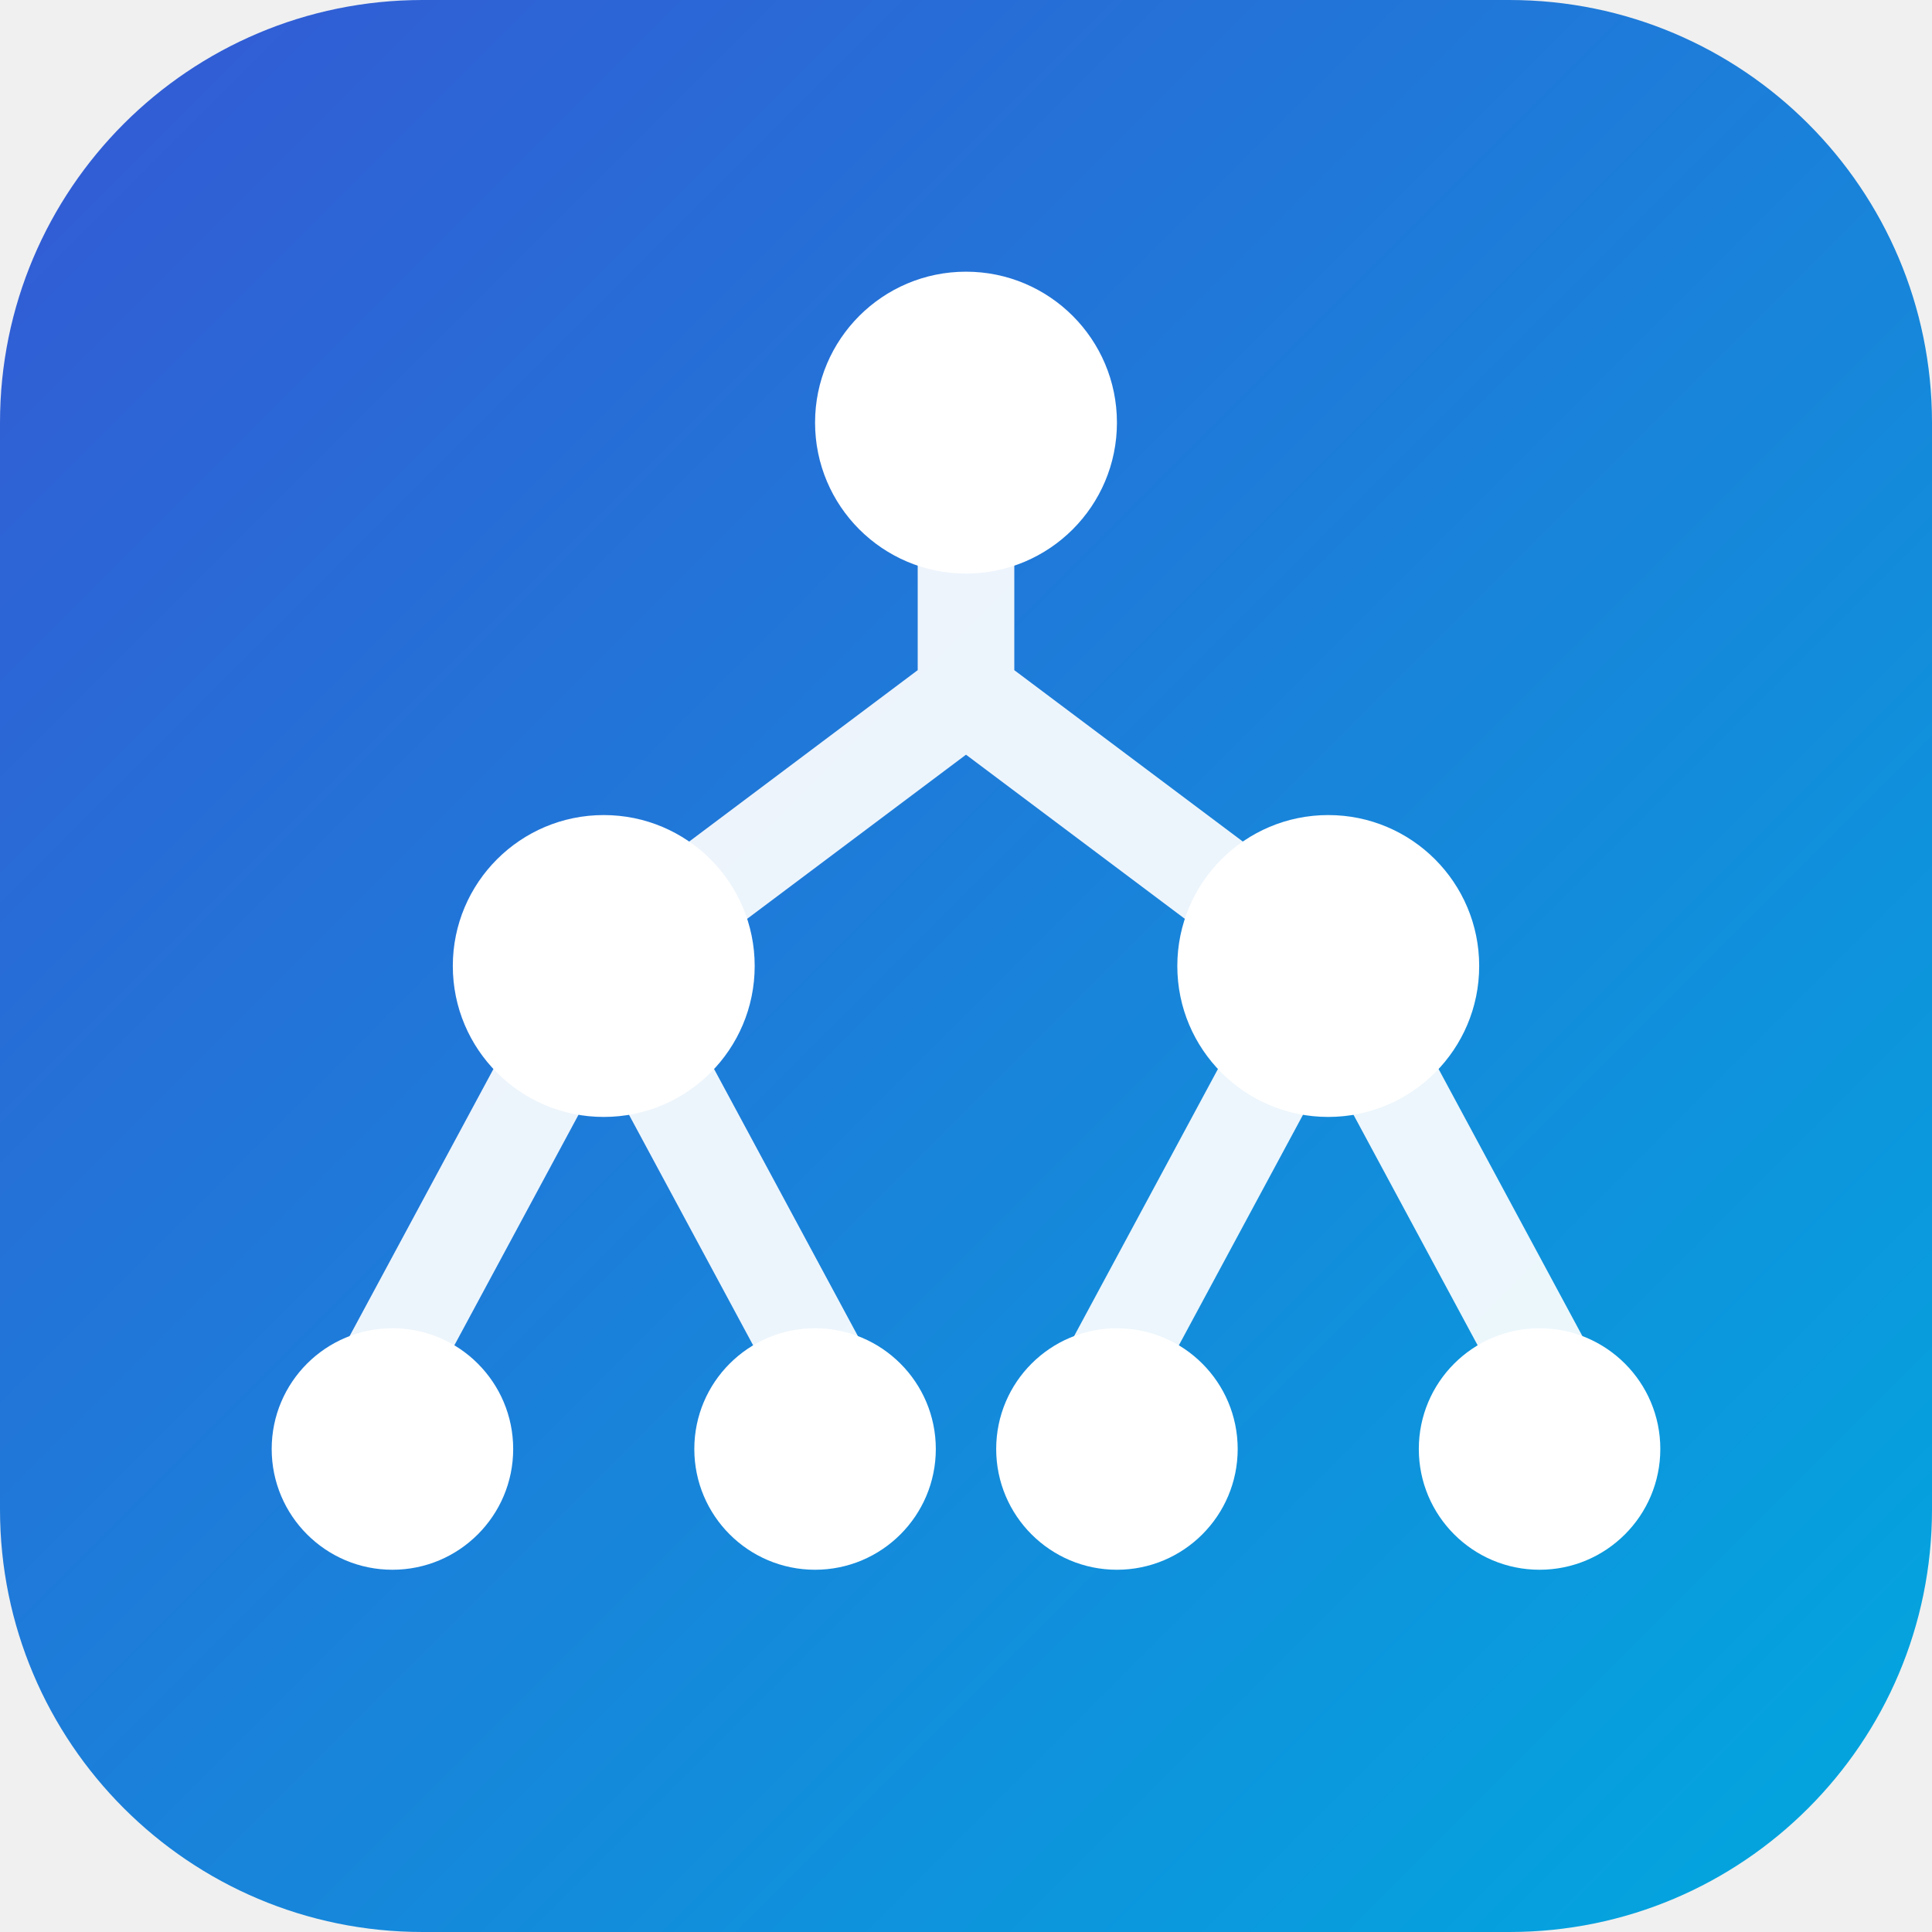
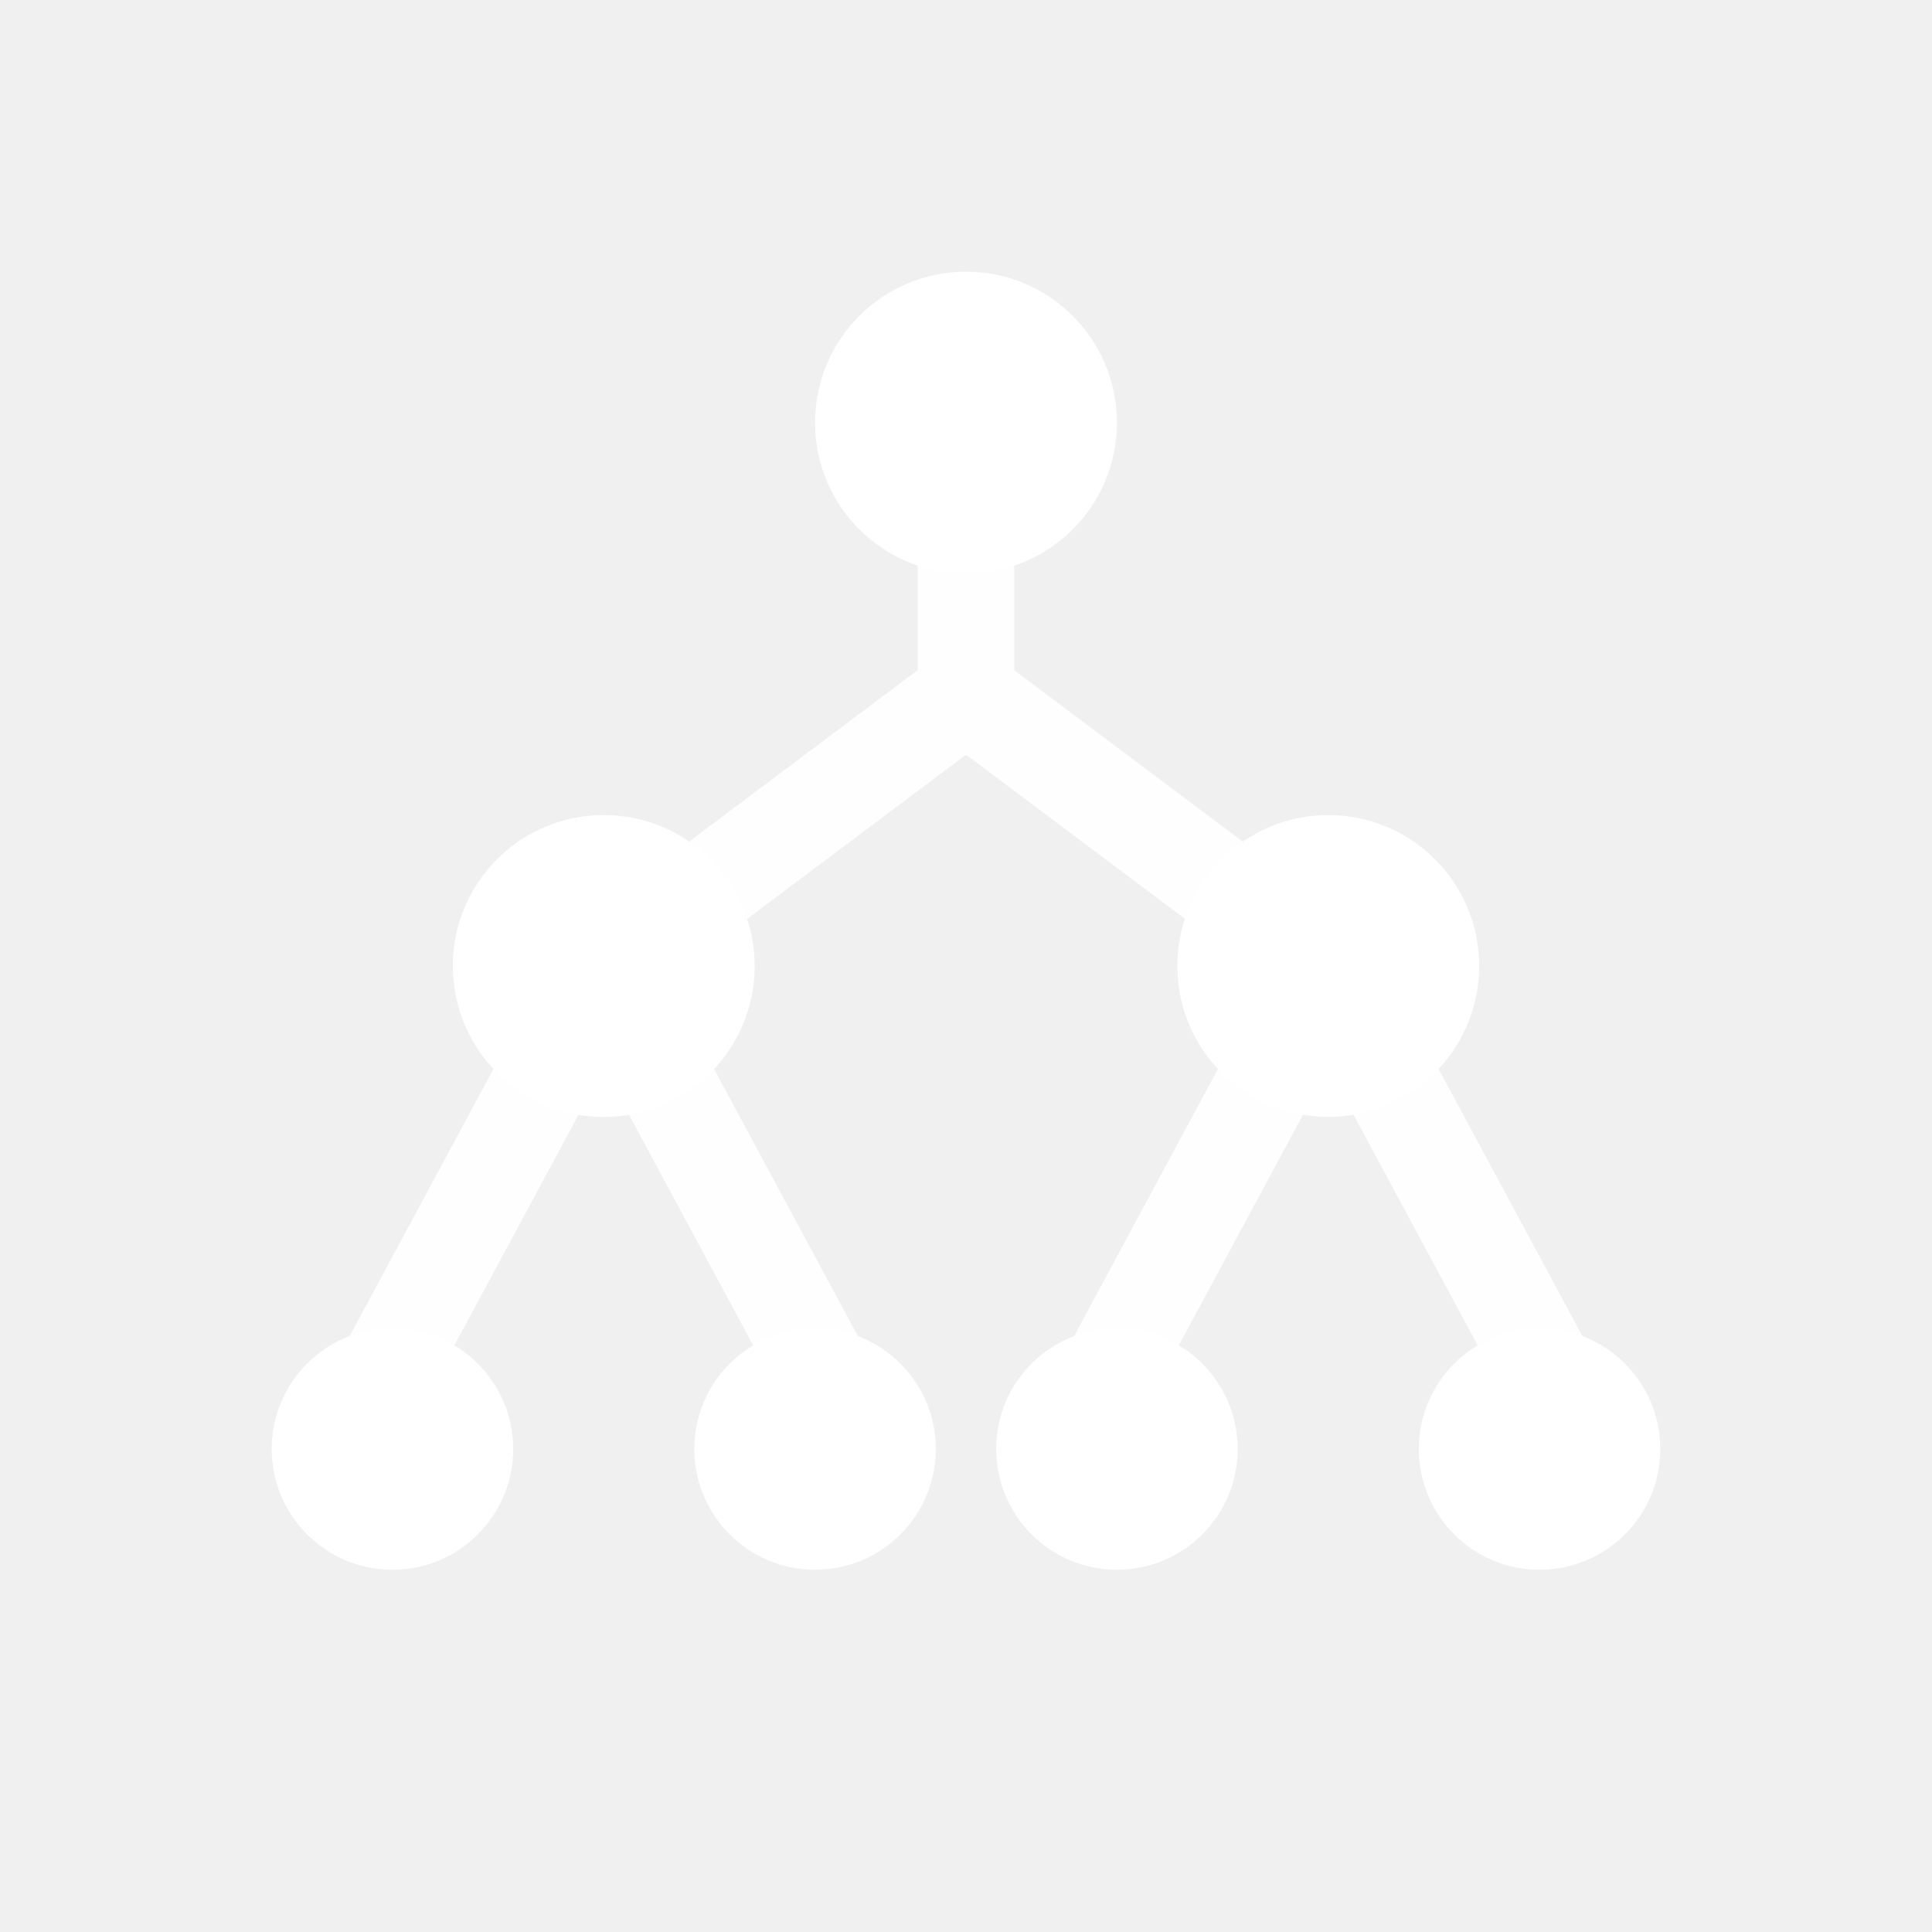
<svg xmlns="http://www.w3.org/2000/svg" viewBox="0 0 64 64" role="img" aria-label="算法笔记">
-   <defs>
-     <linearGradient id="algorithm-bg" x1="0" y1="0" x2="1" y2="1">
-       <stop offset="0" stop-color="#3558d4" />
-       <stop offset="1" stop-color="#00a9df" />
-     </linearGradient>
-   </defs>
-   <rect width="64" height="64" rx="14" fill="url(#algorithm-bg)" />
-   <g stroke="#fff" stroke-width="3.2" stroke-linecap="round" stroke-linejoin="round" fill="none" opacity=".92">
+   <g stroke="#fff" stroke-width="3.2" stroke-linecap="round" stroke-linejoin="round" fill="none" opacity=".94">
    <path d="M32 16v7M32 23 20 32M32 23l12 9M20 32l-7 13M20 32l7 13M44 32l-7 13M44 32l7 13" />
  </g>
  <g fill="#fff">
    <circle cx="32" cy="14" r="5" />
    <circle cx="20" cy="32" r="5" />
    <circle cx="44" cy="32" r="5" />
    <circle cx="13" cy="48" r="4" />
    <circle cx="27" cy="48" r="4" />
    <circle cx="37" cy="48" r="4" />
    <circle cx="51" cy="48" r="4" />
  </g>
</svg>
